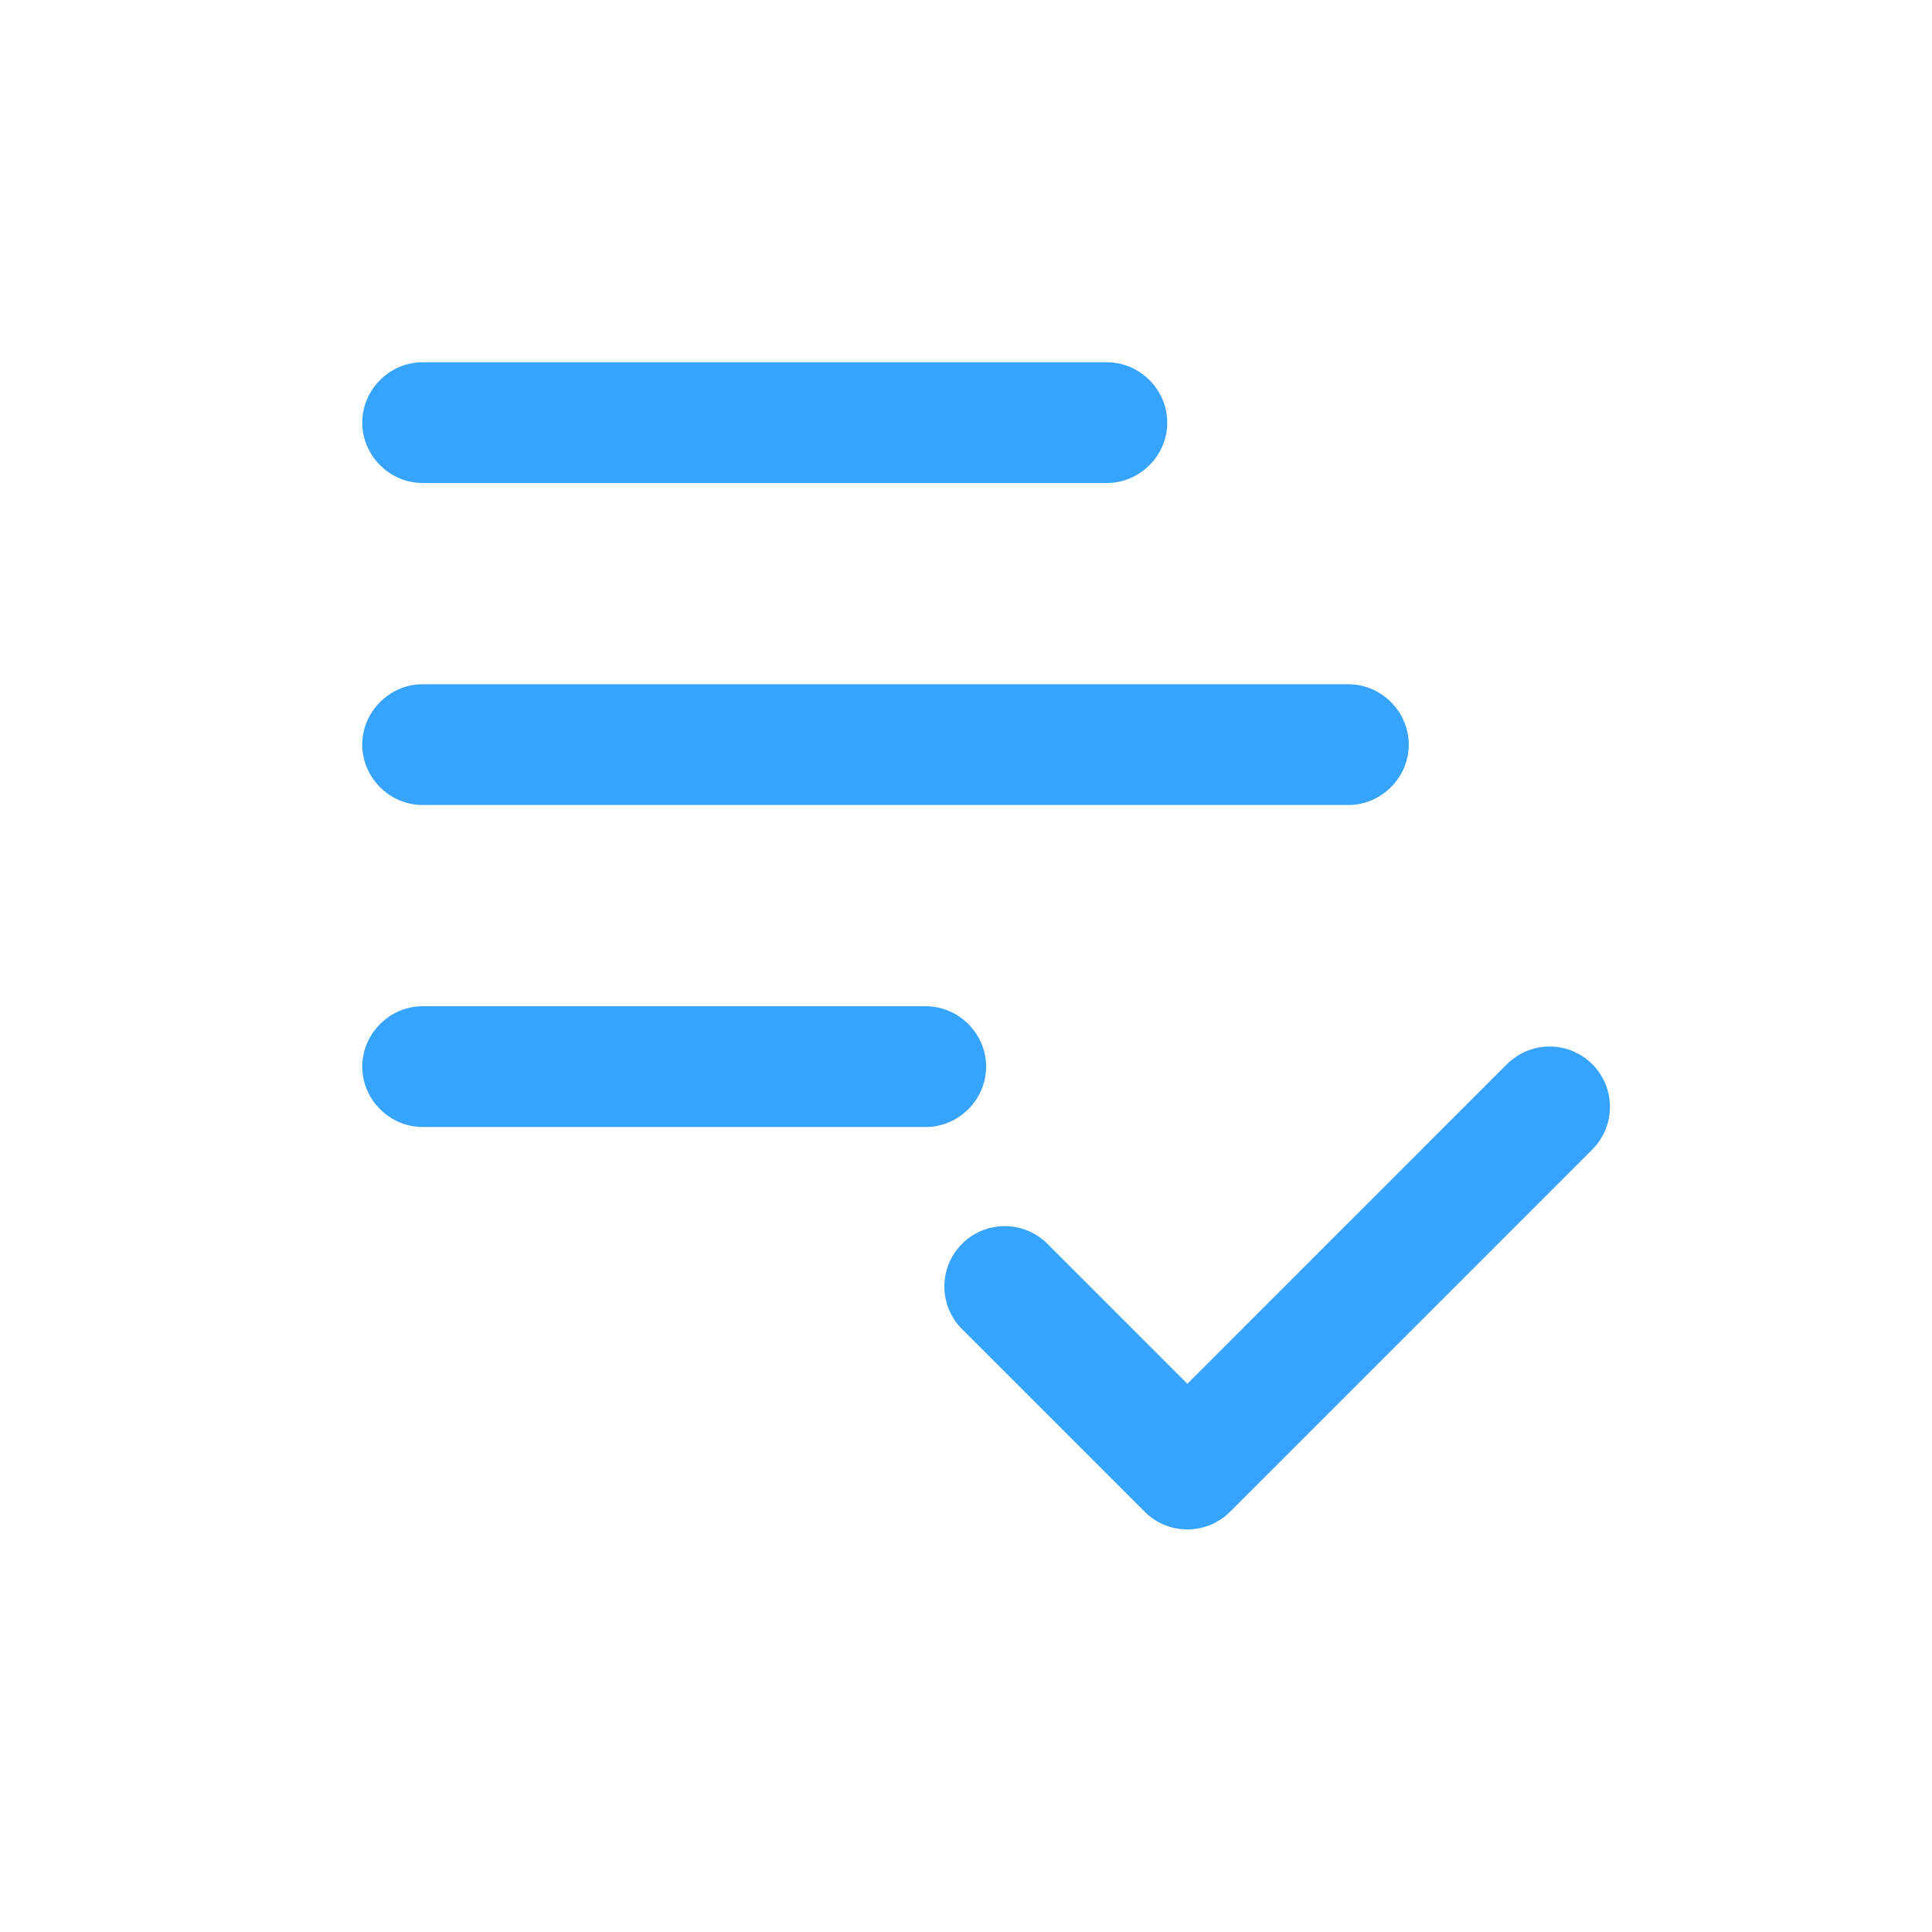
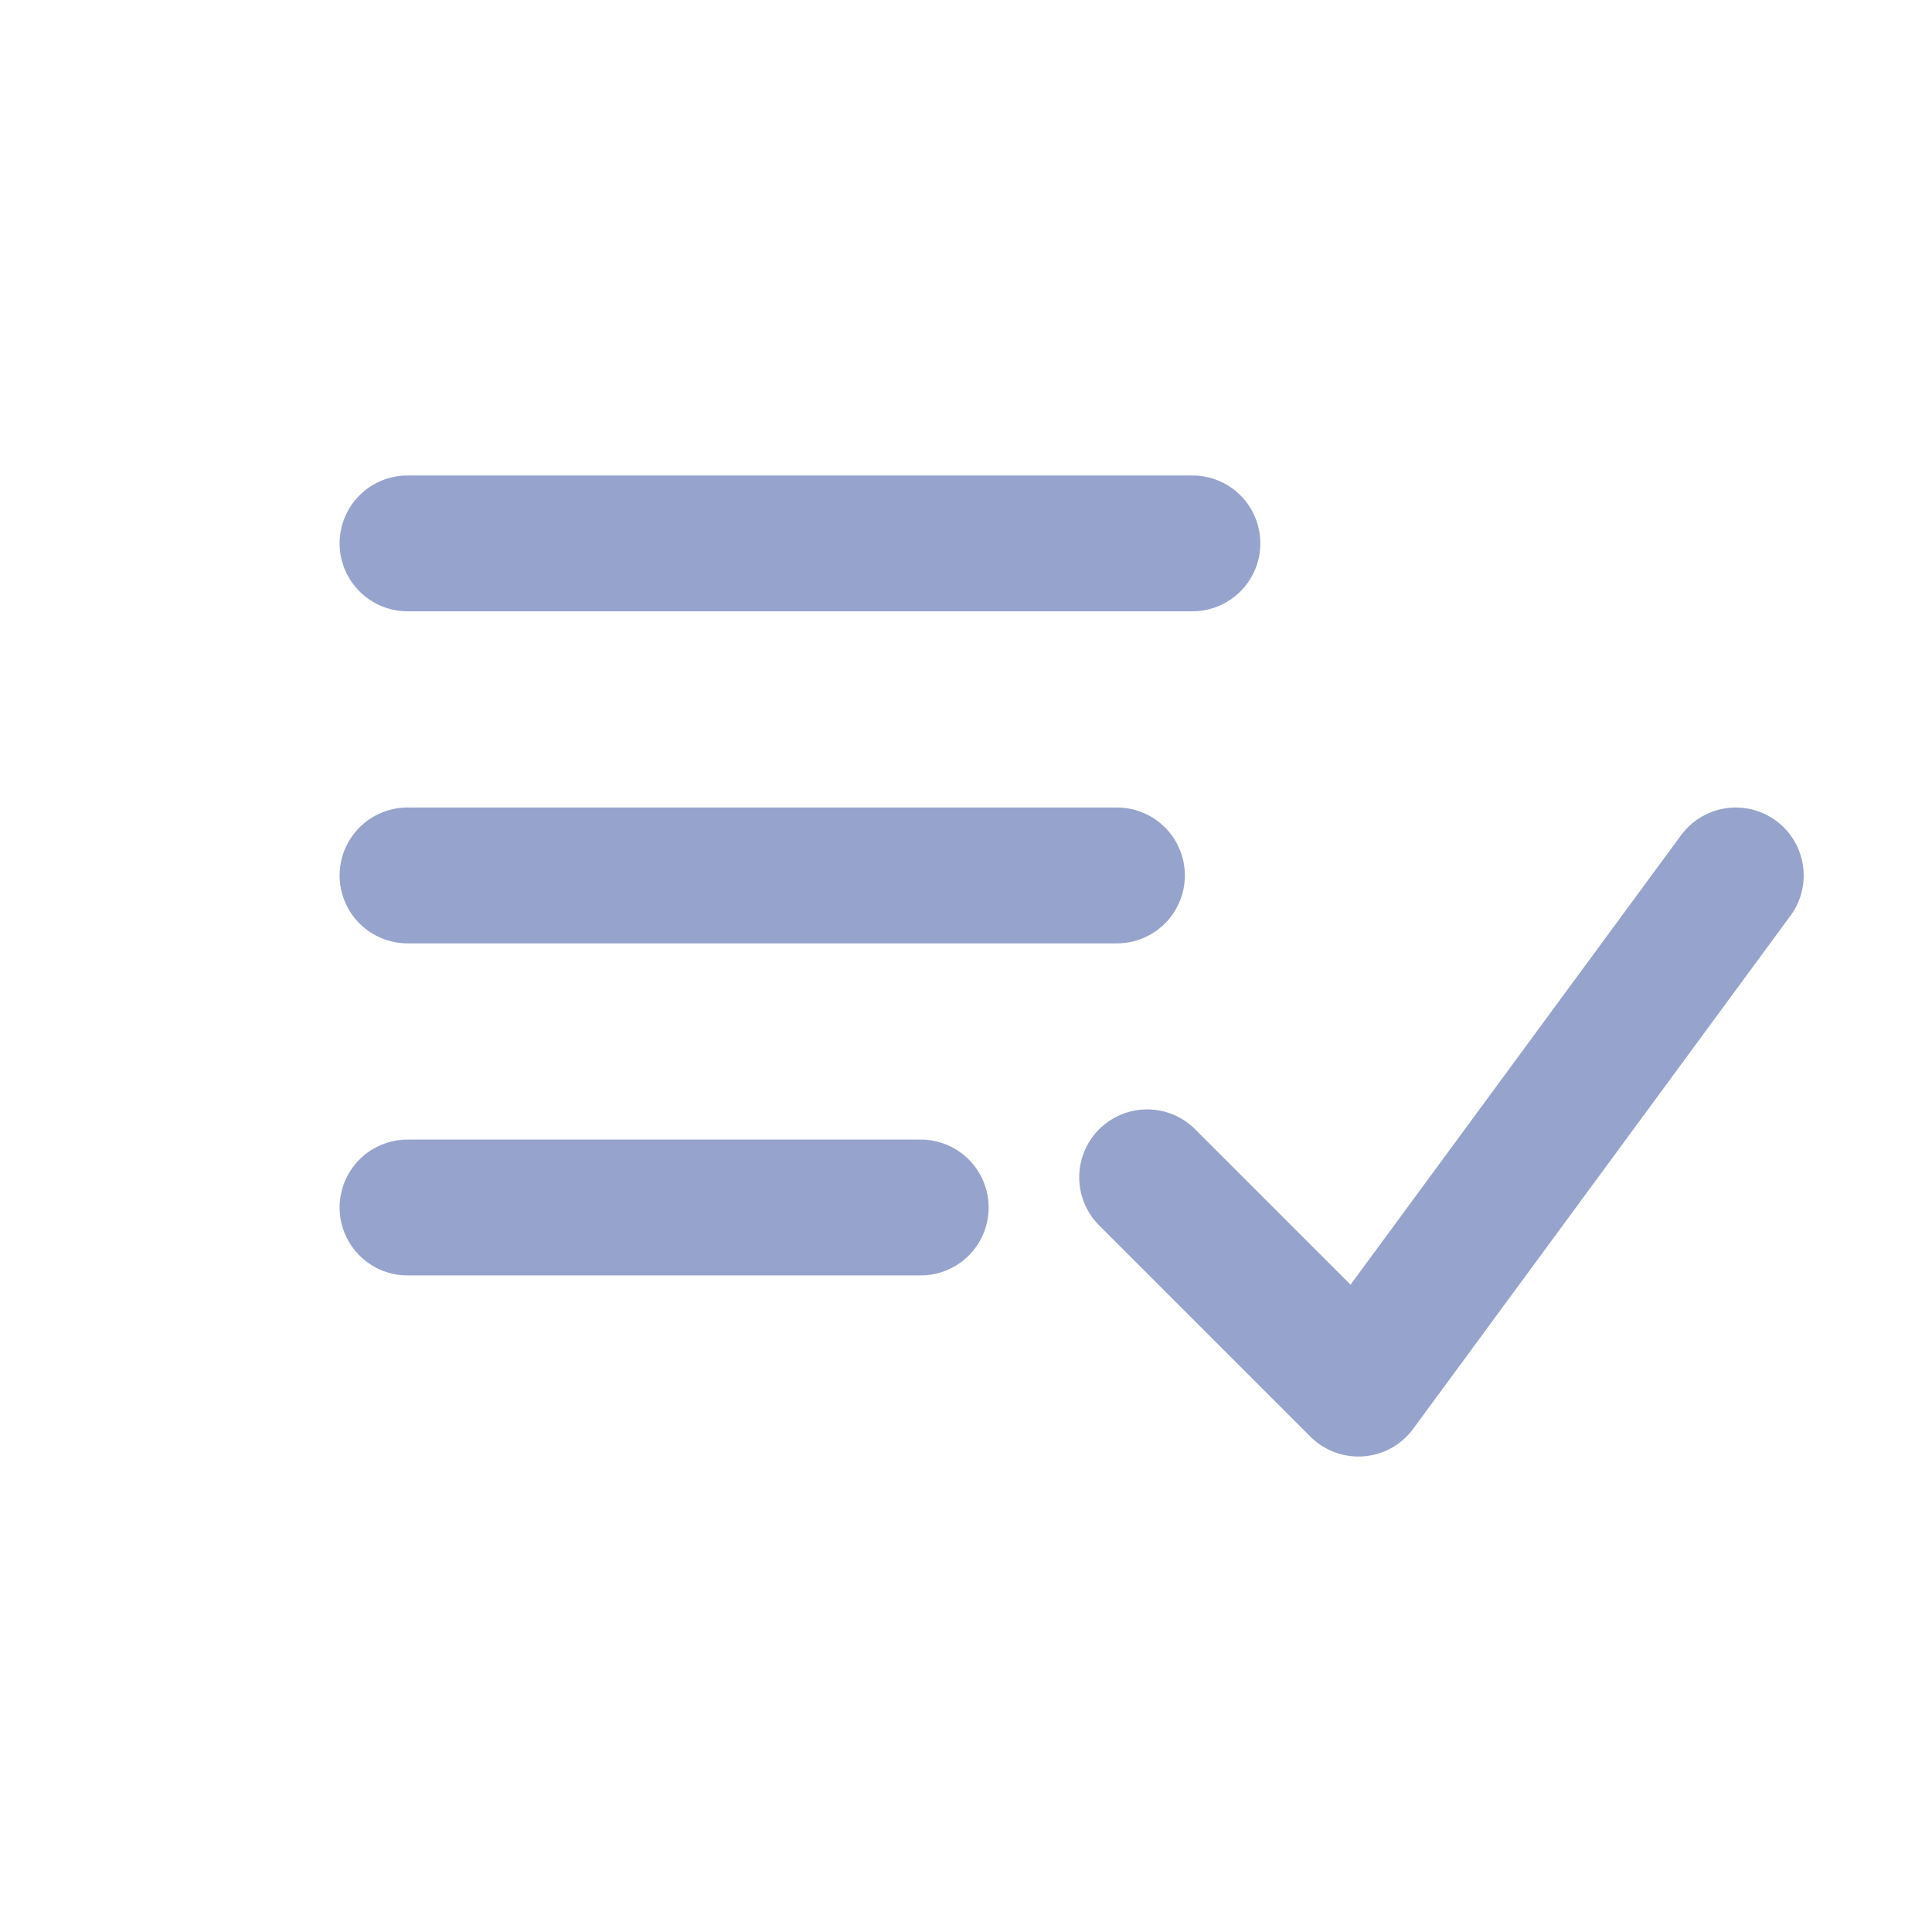
- <svg xmlns="http://www.w3.org/2000/svg" viewBox="0 0 24 24" width="24" height="24">
-   <path fill="#36A3FF" d="M5.25 4.5h8.5c.41 0 .75.34.75.75s-.34.75-.75.75h-8.5c-.41 0-.75-.34-.75-.75s.34-.75.75-.75Zm0 4h11.5c.41 0 .75.34.75.75s-.34.75-.75.75H5.25c-.41 0-.75-.34-.75-.75s.34-.75.75-.75Zm0 4h6.25c.41 0 .75.34.75.75s-.34.75-.75.75H5.25c-.41 0-.75-.34-.75-.75s.34-.75.75-.75Zm14.53.72a.75.75 0 0 1 0 1.06l-4.5 4.5a.75.75 0 0 1-1.06 0l-2.25-2.25a.75.75 0 1 1 1.06-1.06l1.72 1.72 3.97-3.97a.75.75 0 0 1 1.06 0Z" />
+ <svg xmlns="http://www.w3.org/2000/svg" viewBox="0 0 128 128" width="128" height="128">
+   <g fill="none" stroke="#96a4cd" stroke-width="9" stroke-linecap="round" stroke-linejoin="round">
+     <path d="M27 36h52" />
+     <path d="M27 58h47" />
+     <path d="M27 80h34" />
+     <path d="M76 78l14 14 25-34" />
+   </g>
</svg>
